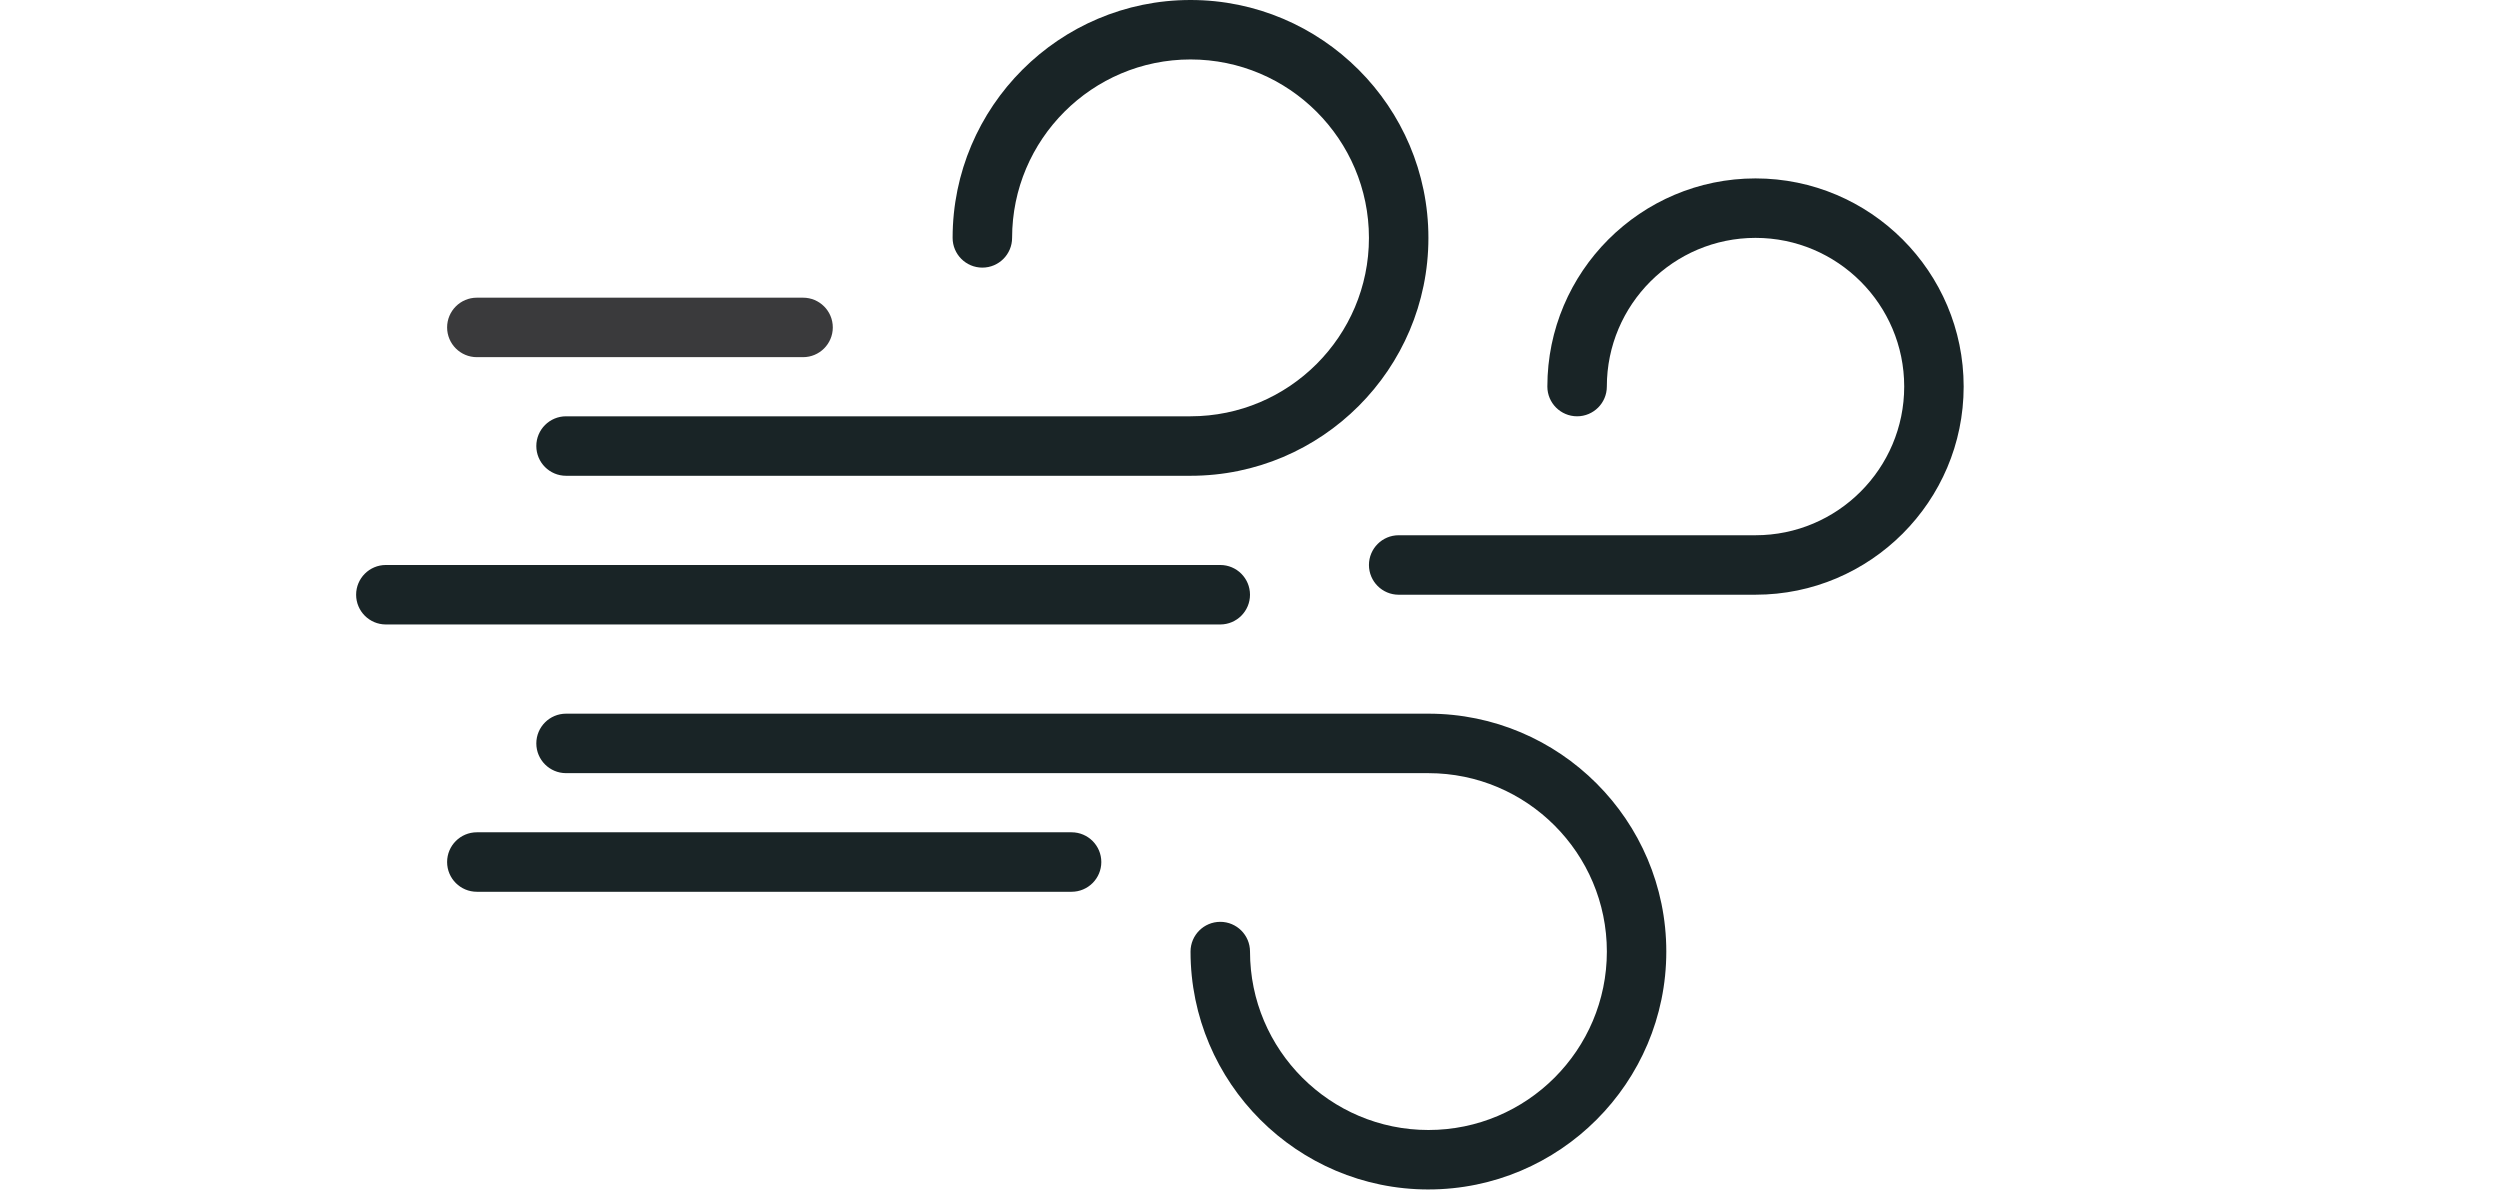
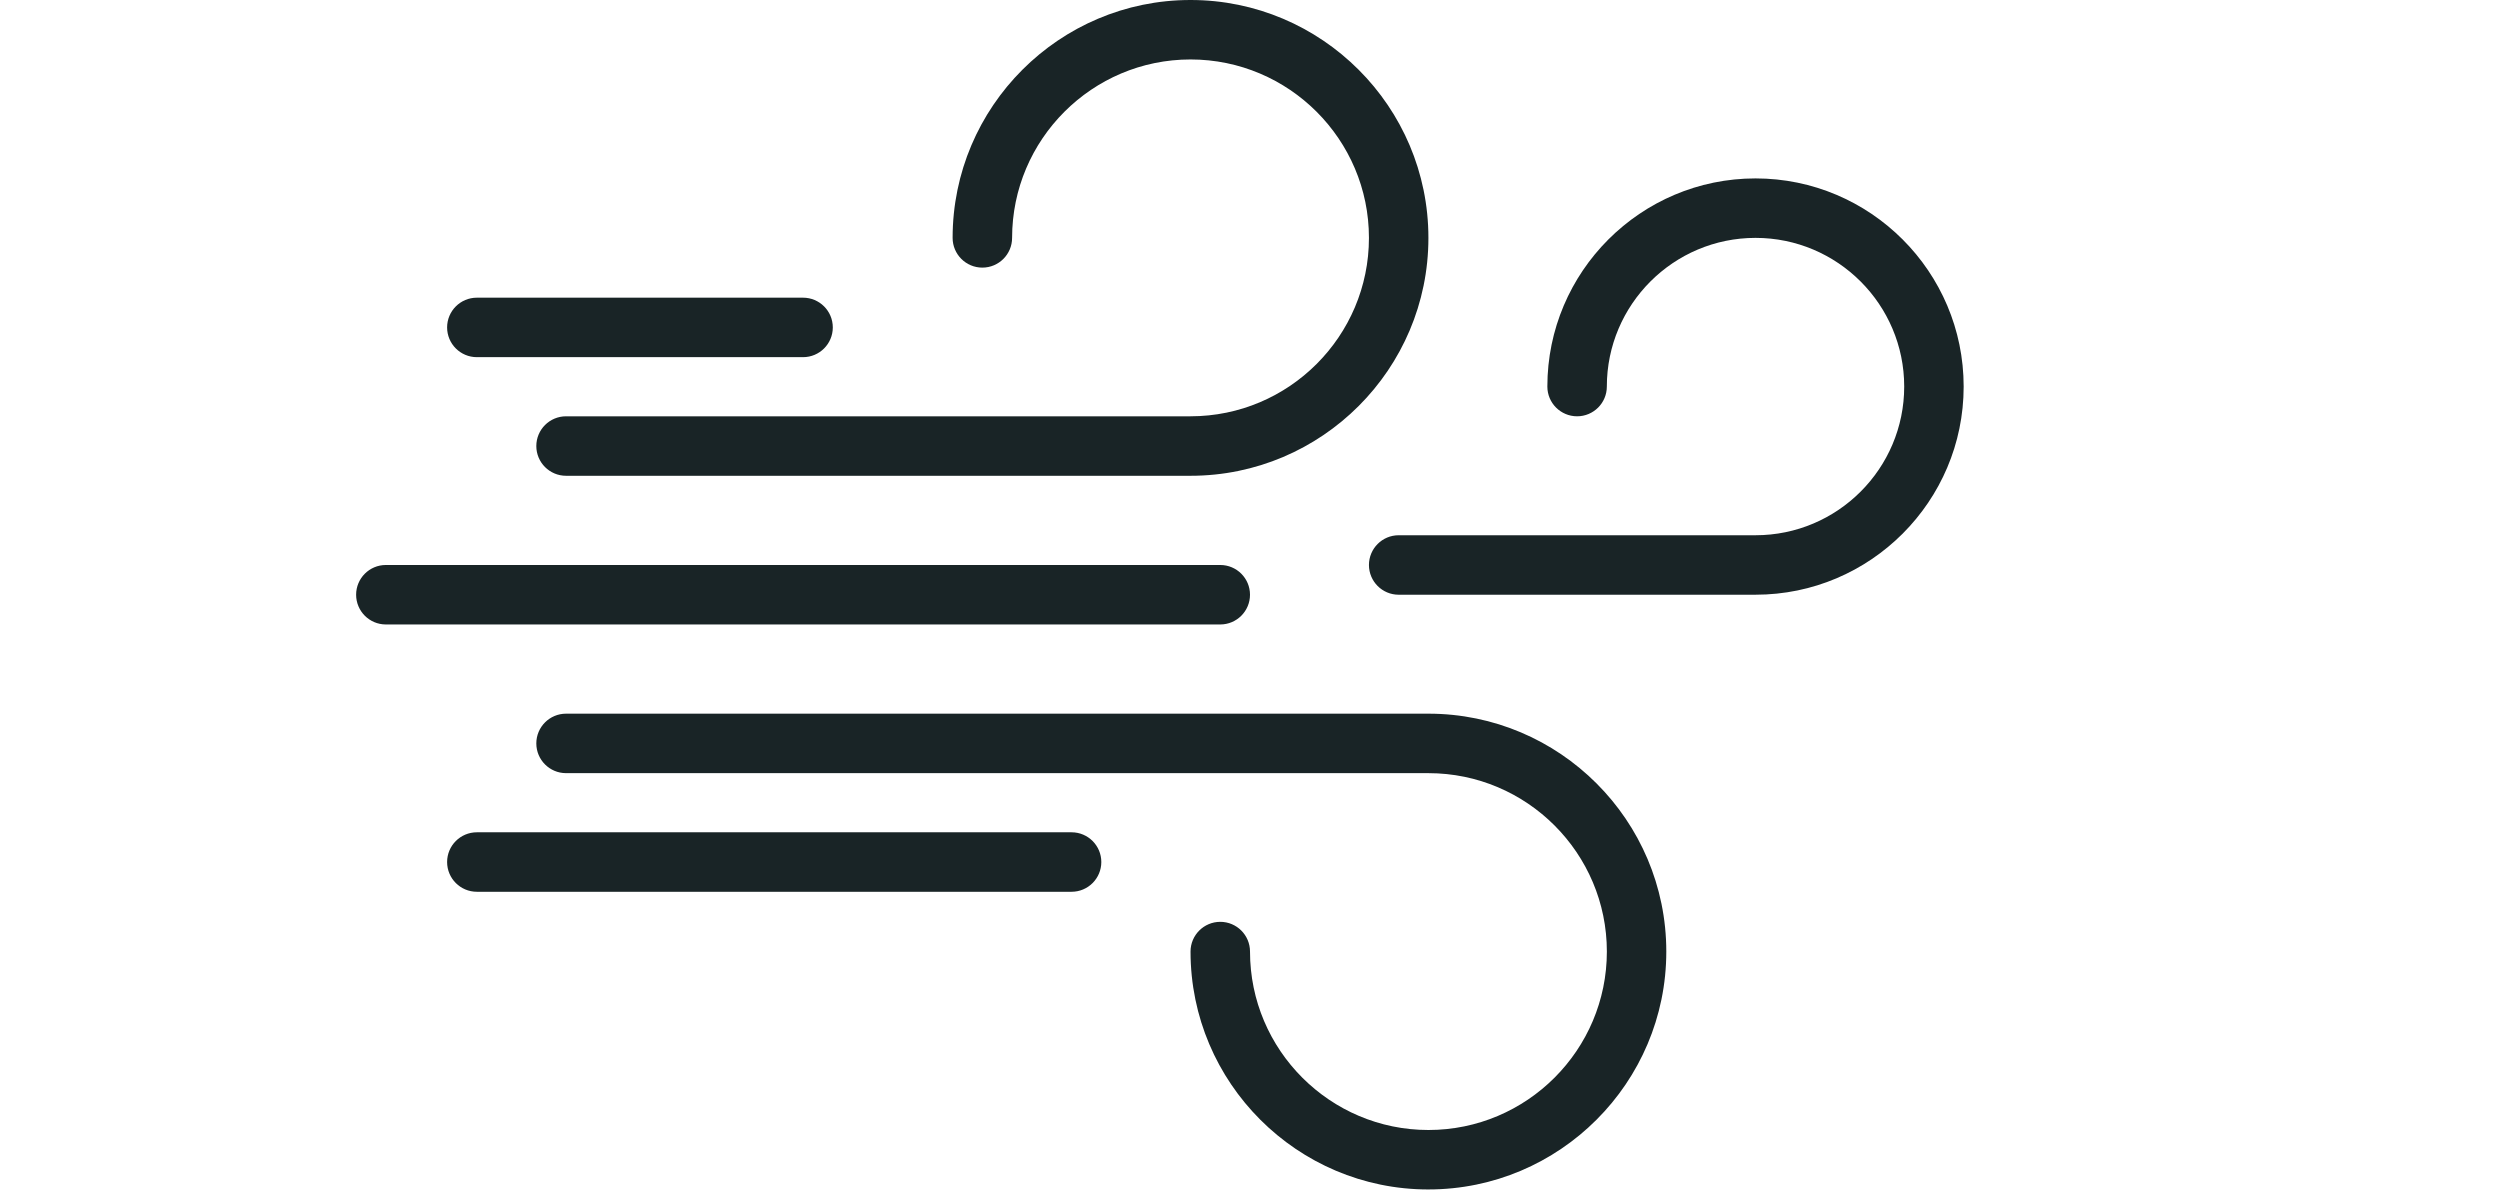
<svg xmlns="http://www.w3.org/2000/svg" id="Layer_1" data-name="Layer 1" viewBox="0 0 1920 913.51">
  <defs>
    <style>
      .cls-1 {
-         fill: #3a3a3c;
-       }
- 
-       .cls-1, .cls-2 {
+         fill: #192426;
        stroke-width: 0px;
-       }
- 
-       .cls-2 {
-         fill: #192426;
      }
    </style>
  </defs>
  <g>
-     <path class="cls-2" d="M914.32,365.4h-479.59c-12.61,0-22.84-10.23-22.84-22.84s10.23-22.84,22.84-22.84h479.59c75.56,0,137.03-61.47,137.03-137.03s-61.47-137.03-137.03-137.03-137.03,61.47-137.03,137.03c0,12.61-10.23,22.84-22.84,22.84s-22.84-10.23-22.84-22.84C731.62,81.96,813.58,0,914.32,0s182.7,81.96,182.7,182.7-81.96,182.7-182.7,182.7Z" />
-     <path class="cls-2" d="M1097.03,913.51c-100.74,0-182.7-81.96-182.7-182.7,0-12.61,10.23-22.84,22.84-22.84s22.84,10.23,22.84,22.84c0,75.56,61.47,137.03,137.03,137.03s137.03-61.47,137.03-137.03-61.47-137.03-137.03-137.03H434.73c-12.61,0-22.84-10.23-22.84-22.84s10.23-22.84,22.84-22.84h662.29c100.74,0,182.7,81.96,182.7,182.7s-81.96,182.7-182.7,182.7Z" />
-     <path class="cls-2" d="M1348.24,456.75h-274.05c-12.61,0-22.84-10.23-22.84-22.84s10.23-22.84,22.84-22.84h274.05c62.97,0,114.19-51.22,114.19-114.19s-51.22-114.19-114.19-114.19-114.19,51.22-114.19,114.19c0,12.61-10.23,22.84-22.84,22.84s-22.84-10.23-22.84-22.84c0-88.15,71.71-159.86,159.86-159.86s159.86,71.71,159.86,159.86-71.71,159.86-159.86,159.86Z" />
+     <path class="cls-1" d="M914.32,365.4h-479.59c-12.61,0-22.84-10.23-22.84-22.84s10.23-22.84,22.84-22.84h479.59c75.56,0,137.03-61.47,137.03-137.03s-61.47-137.03-137.03-137.03-137.03,61.47-137.03,137.03c0,12.61-10.23,22.84-22.84,22.84s-22.84-10.23-22.84-22.84C731.62,81.96,813.58,0,914.32,0s182.7,81.96,182.7,182.7-81.96,182.7-182.7,182.7Z" />
+     <path class="cls-1" d="M1097.03,913.51c-100.74,0-182.7-81.96-182.7-182.7,0-12.61,10.23-22.84,22.84-22.84s22.84,10.23,22.84,22.84c0,75.56,61.47,137.03,137.03,137.03s137.03-61.47,137.03-137.03-61.47-137.03-137.03-137.03H434.73c-12.61,0-22.84-10.23-22.84-22.84s10.23-22.84,22.84-22.84h662.29c100.74,0,182.7,81.96,182.7,182.7s-81.96,182.7-182.7,182.7Z" />
+     <path class="cls-1" d="M1348.24,456.75h-274.05c-12.61,0-22.84-10.23-22.84-22.84s10.23-22.84,22.84-22.84h274.05c62.97,0,114.19-51.22,114.19-114.19s-51.22-114.19-114.19-114.19-114.19,51.22-114.19,114.19c0,12.61-10.23,22.84-22.84,22.84s-22.84-10.23-22.84-22.84c0-88.15,71.71-159.86,159.86-159.86s159.86,71.71,159.86,159.86-71.71,159.86-159.86,159.86Z" />
  </g>
-   <path class="cls-2" d="M937.16,479.59H296.34c-12.61,0-22.84-10.23-22.84-22.84s10.23-22.84,22.84-22.84h640.82c12.61,0,22.84,10.23,22.84,22.84s-10.23,22.84-22.84,22.84Z" />
-   <path class="cls-2" d="M822.97,684.88h-456.75c-12.61,0-22.84-10.23-22.84-22.84s10.23-22.84,22.84-22.84h456.75c12.61,0,22.84,10.23,22.84,22.84s-10.23,22.84-22.84,22.84Z" />
+   <path class="cls-1" d="M937.16,479.59H296.34c-12.61,0-22.84-10.23-22.84-22.84s10.23-22.84,22.84-22.84h640.82c12.61,0,22.84,10.23,22.84,22.84s-10.23,22.84-22.84,22.84Z" />
+   <path class="cls-1" d="M822.97,684.88h-456.75c-12.61,0-22.84-10.23-22.84-22.84s10.23-22.84,22.84-22.84h456.75c12.61,0,22.84,10.23,22.84,22.84s-10.23,22.84-22.84,22.84Z" />
  <path class="cls-1" d="M616.75,274.3h-250.53c-12.61,0-22.84-10.23-22.84-22.84s10.23-22.84,22.84-22.84h250.53c12.61,0,22.84,10.23,22.84,22.84s-10.23,22.84-22.84,22.84Z" />
</svg>
